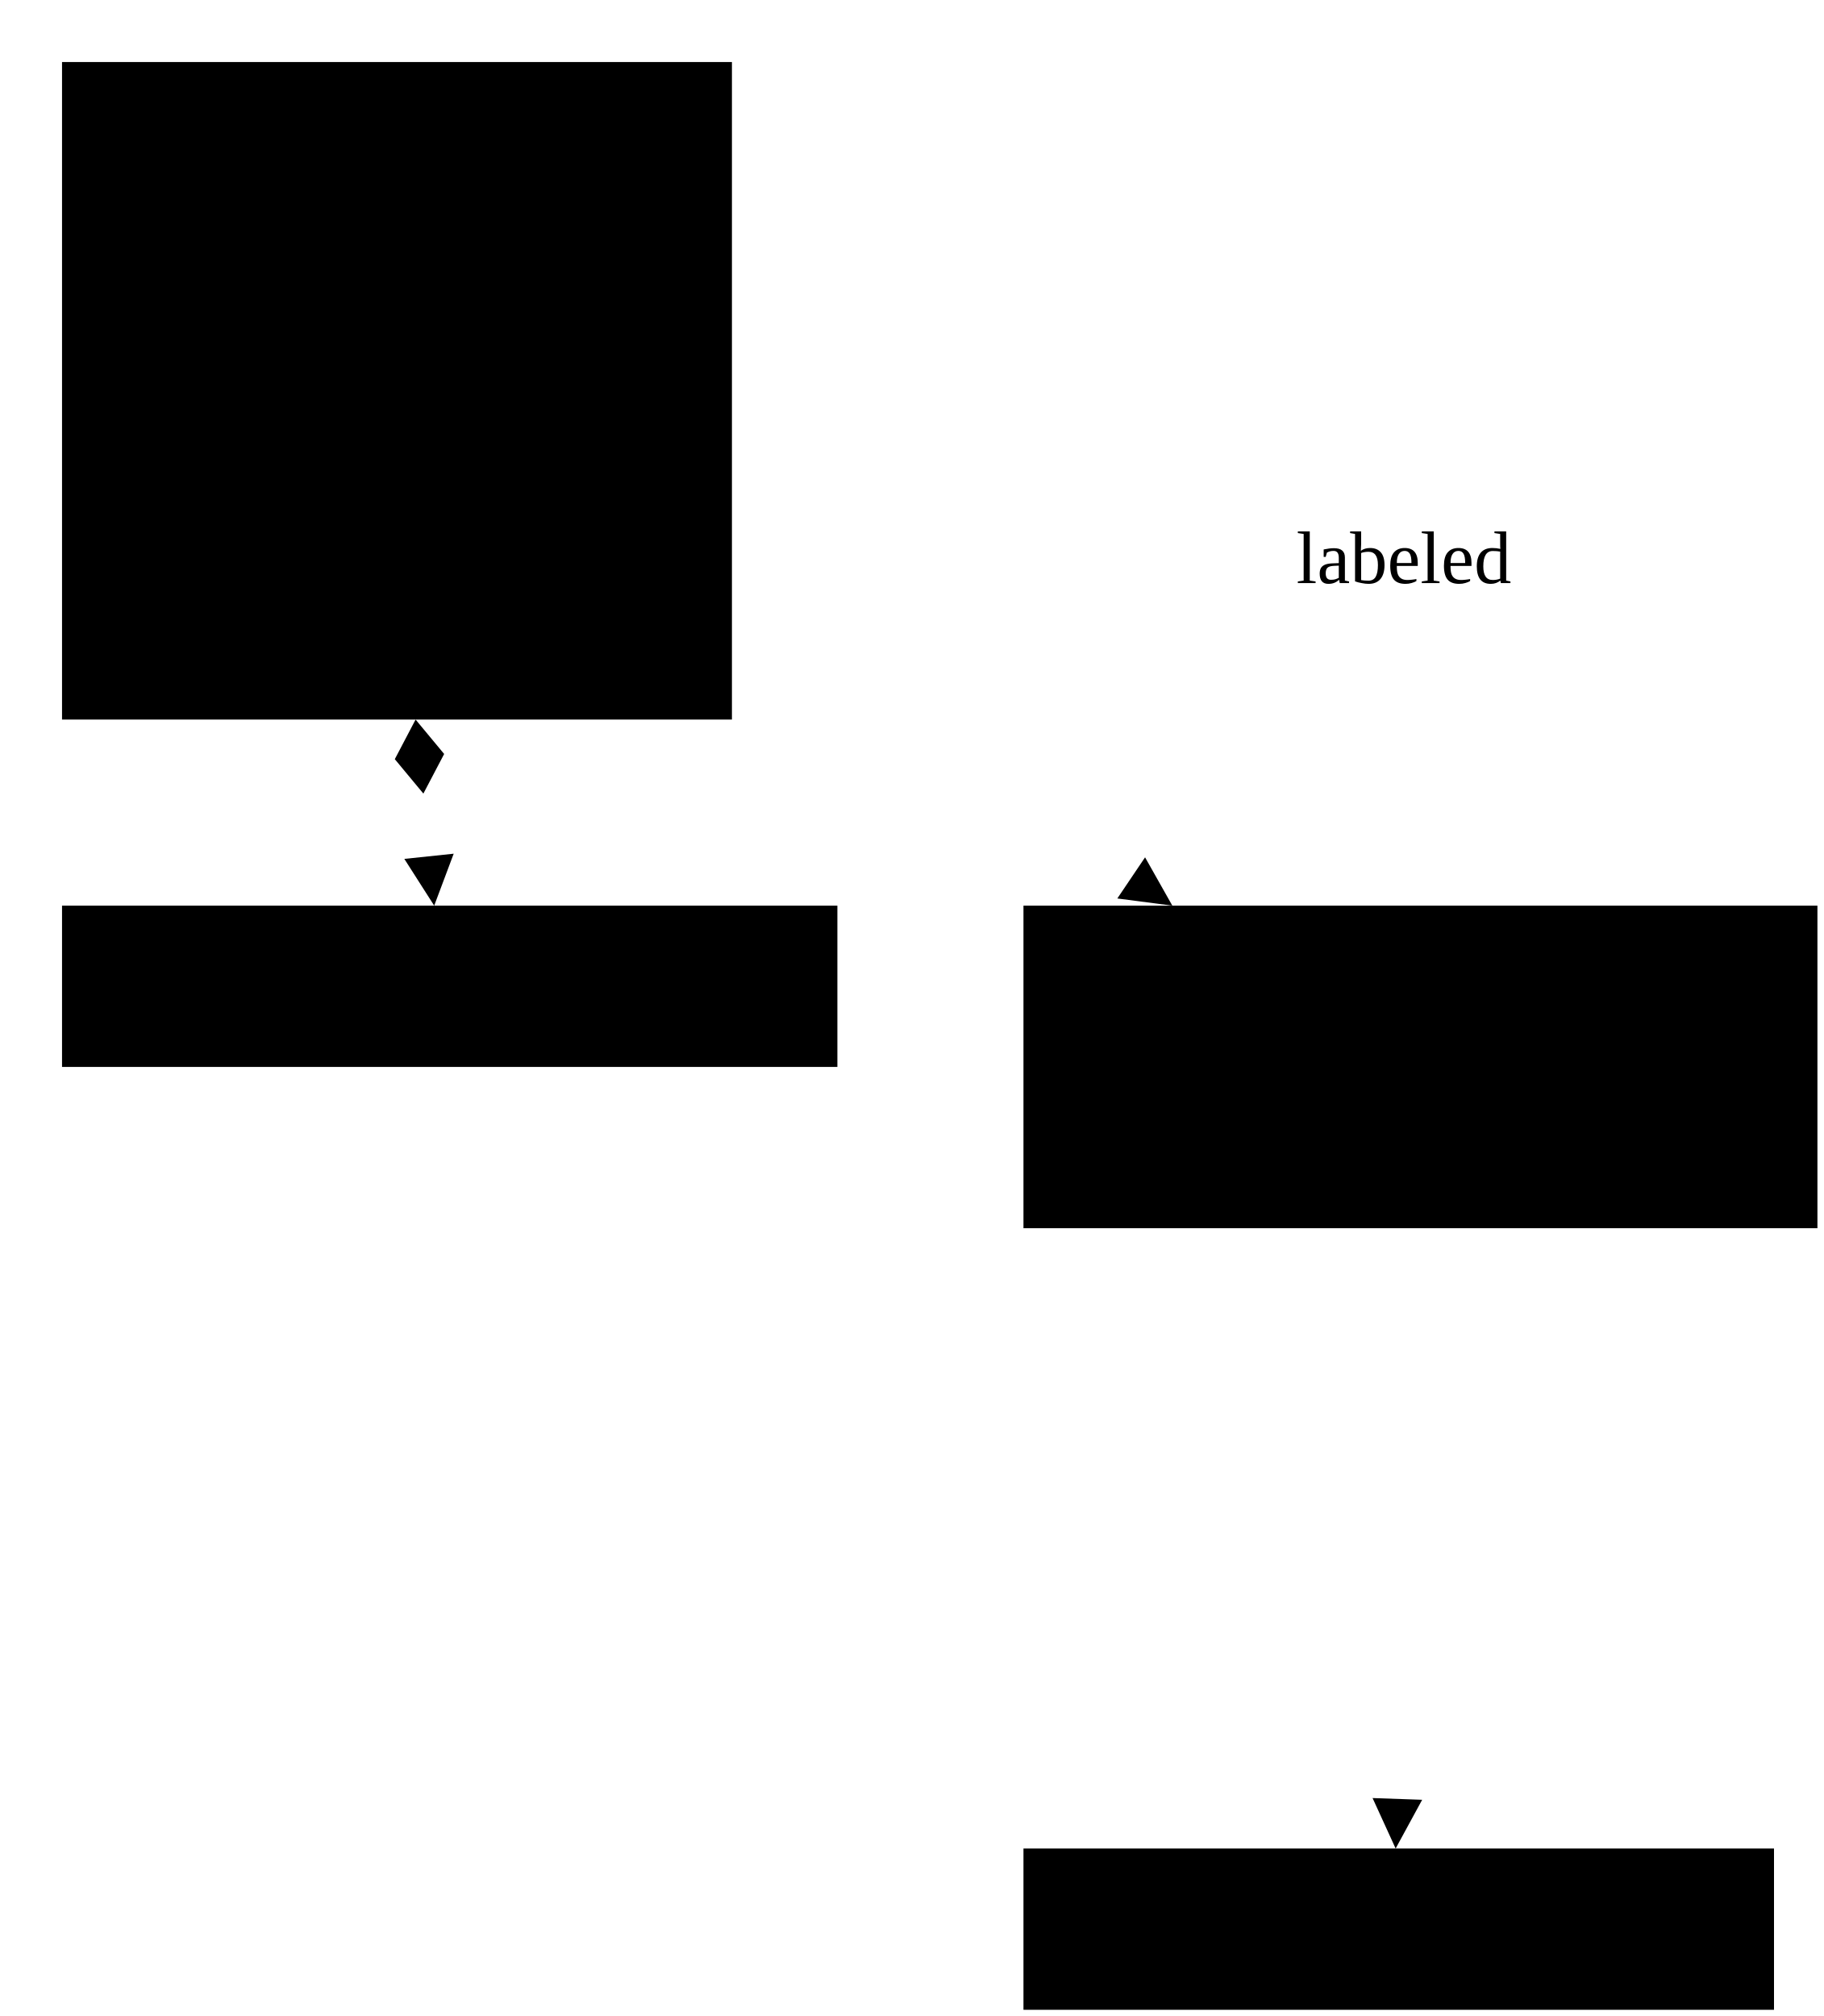
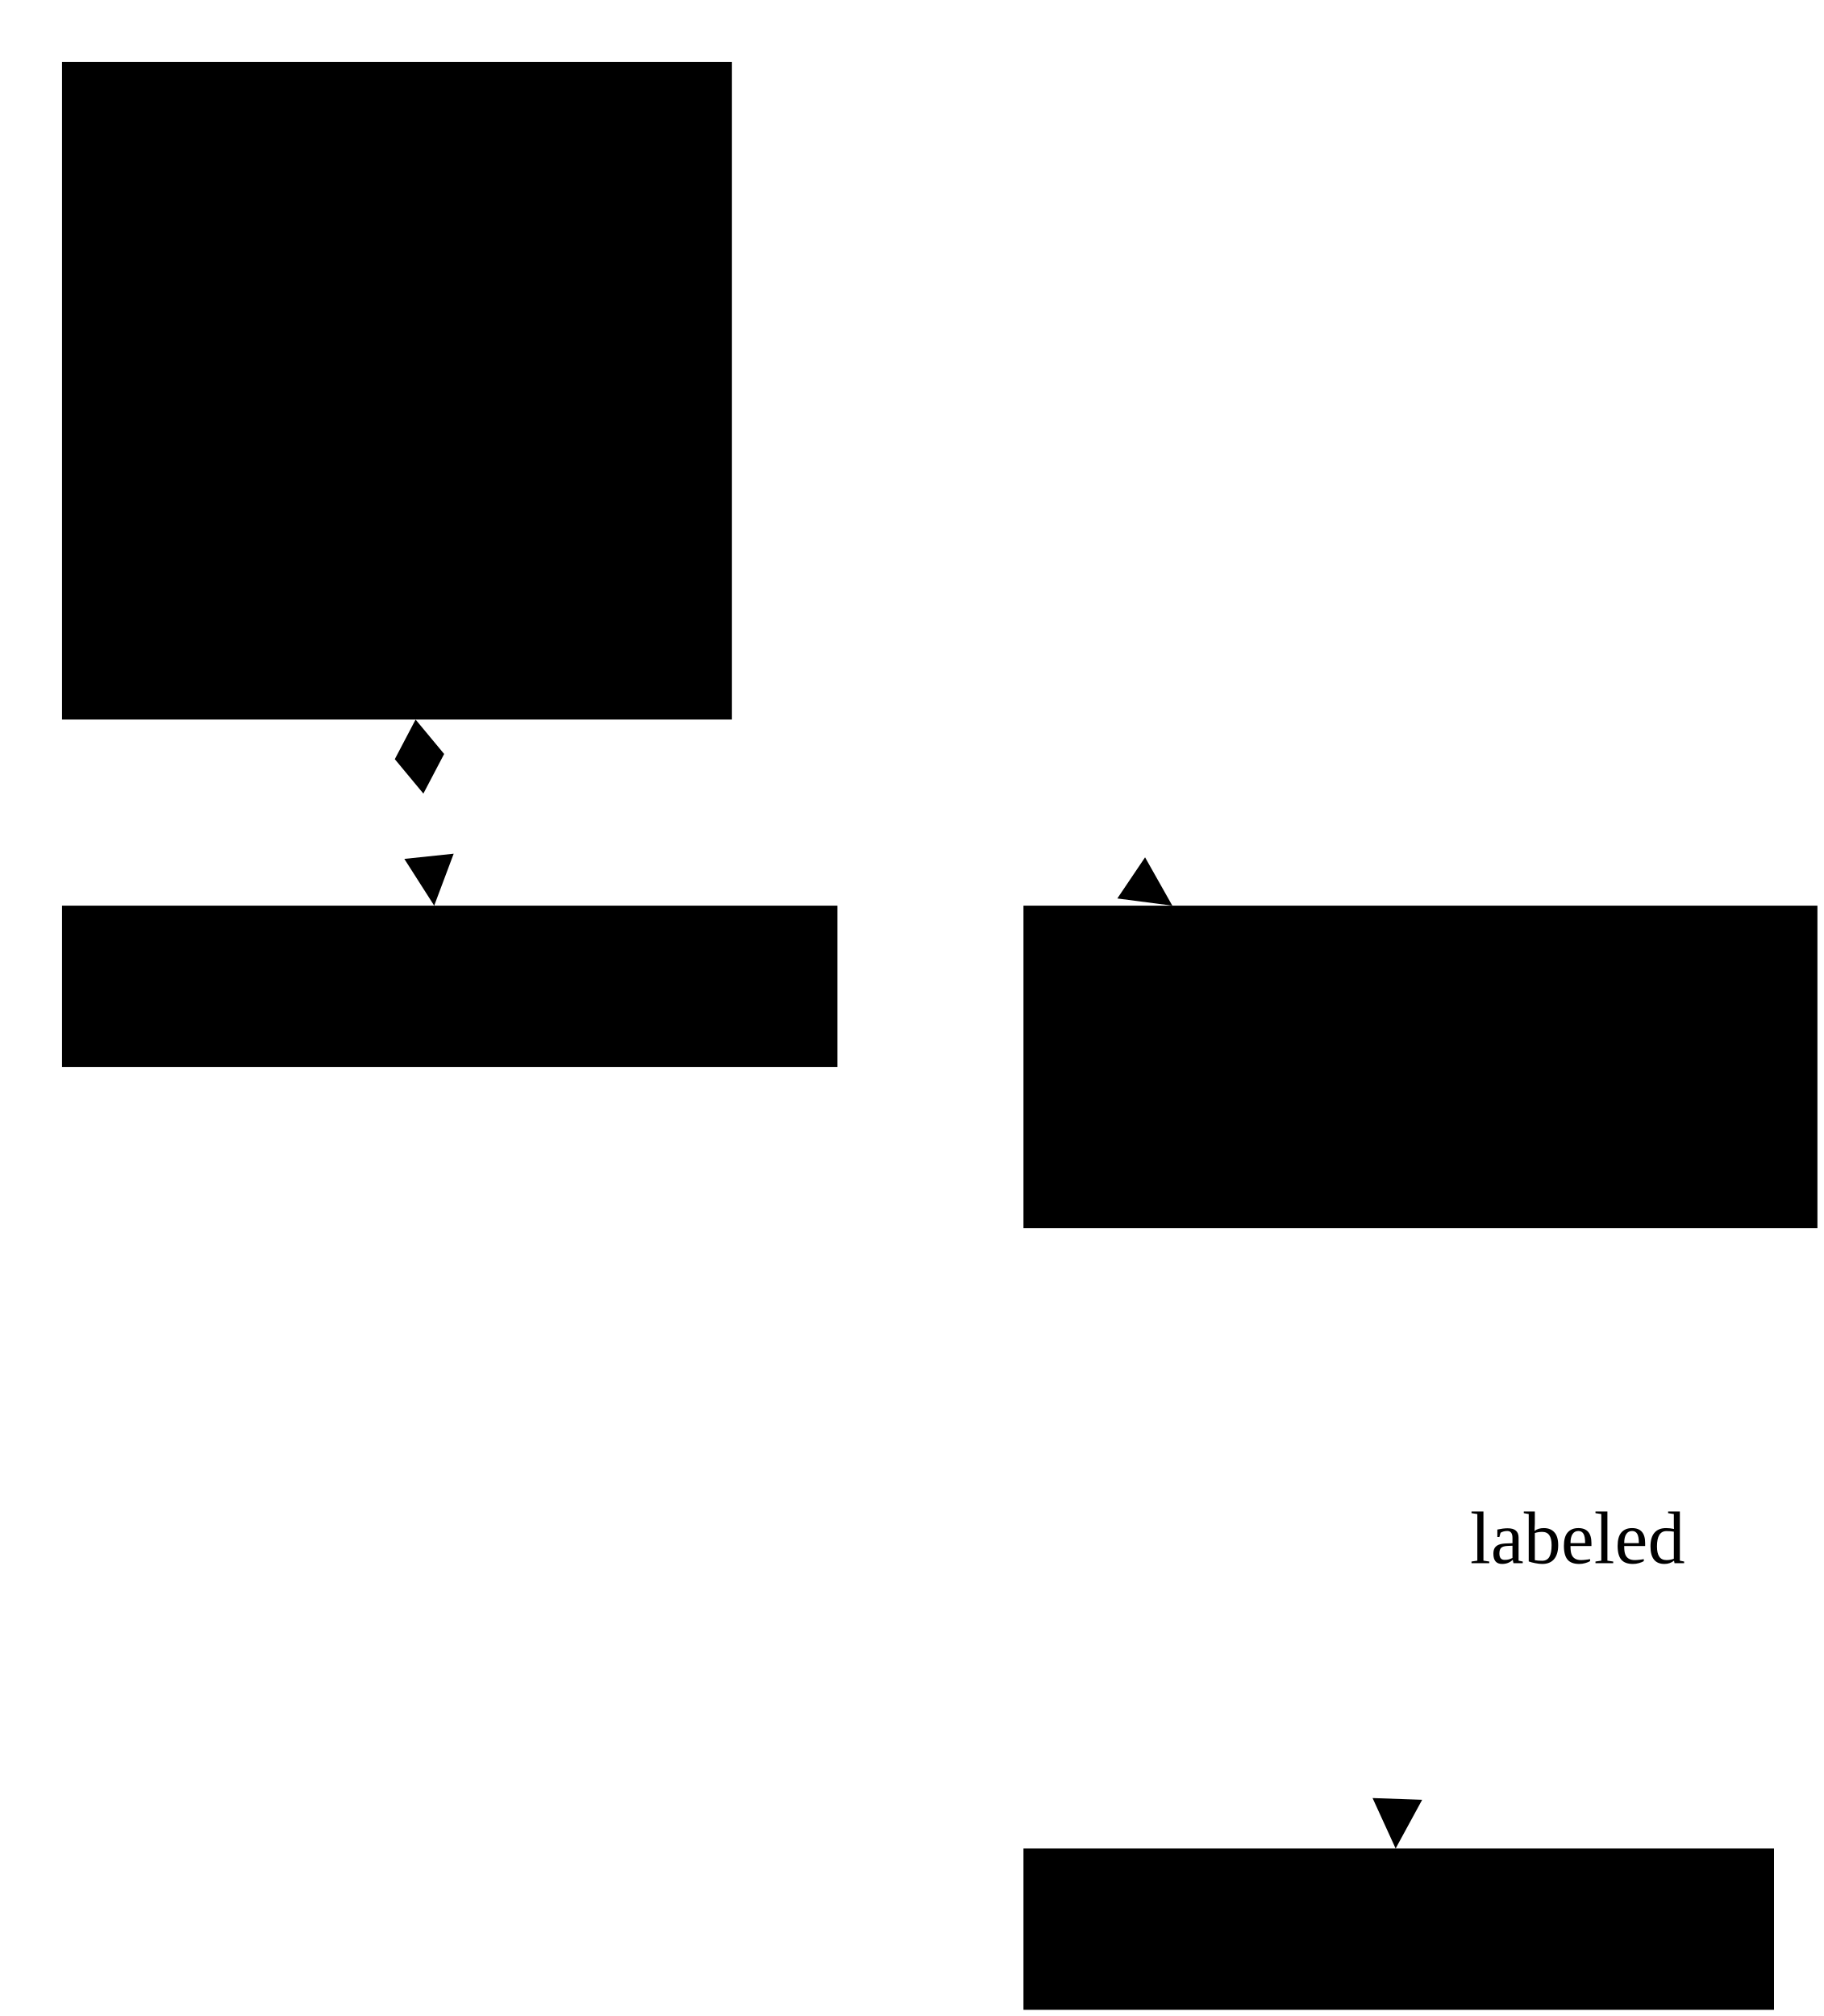
<svg xmlns="http://www.w3.org/2000/svg" class="root" width="294" height="325">
  <path class="compose-arrow" d="M67,116 L70,146" />
  <g transform="rotate(84 67 116)">
    <path class="compose-arrow-tail" d="M67,116 l 6,-4 6,4 -6,4 -6,-4" />
  </g>
  <g transform="rotate(84 70 146)">
    <path class="compose-arrow-head" d="M70,146 l-8,-4 l 0,8 Z" />
  </g>
  <path class="implements-arrow" d="M118,98 L189,146" />
  <g transform="rotate(34 189 146)">
    <path class="implements-arrow-head" d="M189,146 l-8,-4 l 0,8 Z" />
  </g>
  <rect class="record" x="10" y="10" width="108" height="106" />
  <line class="record-line" x1="10" y1="40" x2="118" y2="40" />
  <text class="field" font-size="12px" x="16" y="56">Model</text>
  <text class="field" font-size="12px" x="16" y="72">Wheels</text>
  <line class="record-line" x1="10" y1="78" x2="118" y2="78" />
  <text class="method" font-size="12px" x="16" y="94">Running()</text>
  <text class="method" font-size="12px" x="16" y="110">String()</text>
  <text class="record-title" font-size="12px" x="16" y="30">design.Car struct</text>
  <rect class="record" x="10" y="146" width="125" height="26" />
  <text class="record-title" font-size="12px" x="16" y="166">design.Wheels slice</text>
  <rect class="record" x="165" y="146" width="128" height="52" />
  <line class="record-line" x1="165" y1="176" x2="293" y2="176" />
  <text class="method" font-size="12px" x="171" y="192">String()</text>
  <text class="record-title" font-size="12px" x="171" y="166">fmt.Stringer interface</text>
  <rect class="record" x="165" y="298" width="121" height="26" />
  <text class="record-title" font-size="12px" x="171" y="318">design.Driver struct</text>
  <path class="arrow" d="M228,198 L225,298" />
  <g transform="rotate(92 225 298)">
    <path class="arrow-head" d="M225,298 l-8,-4 l 0,8 Z" />
  </g>
-   <text class="label" font-size="12px" x="209" y="94">labeled</text>
+   <text class="label" font-size="12px" x="237" y="252">labeled</text>
</svg>
